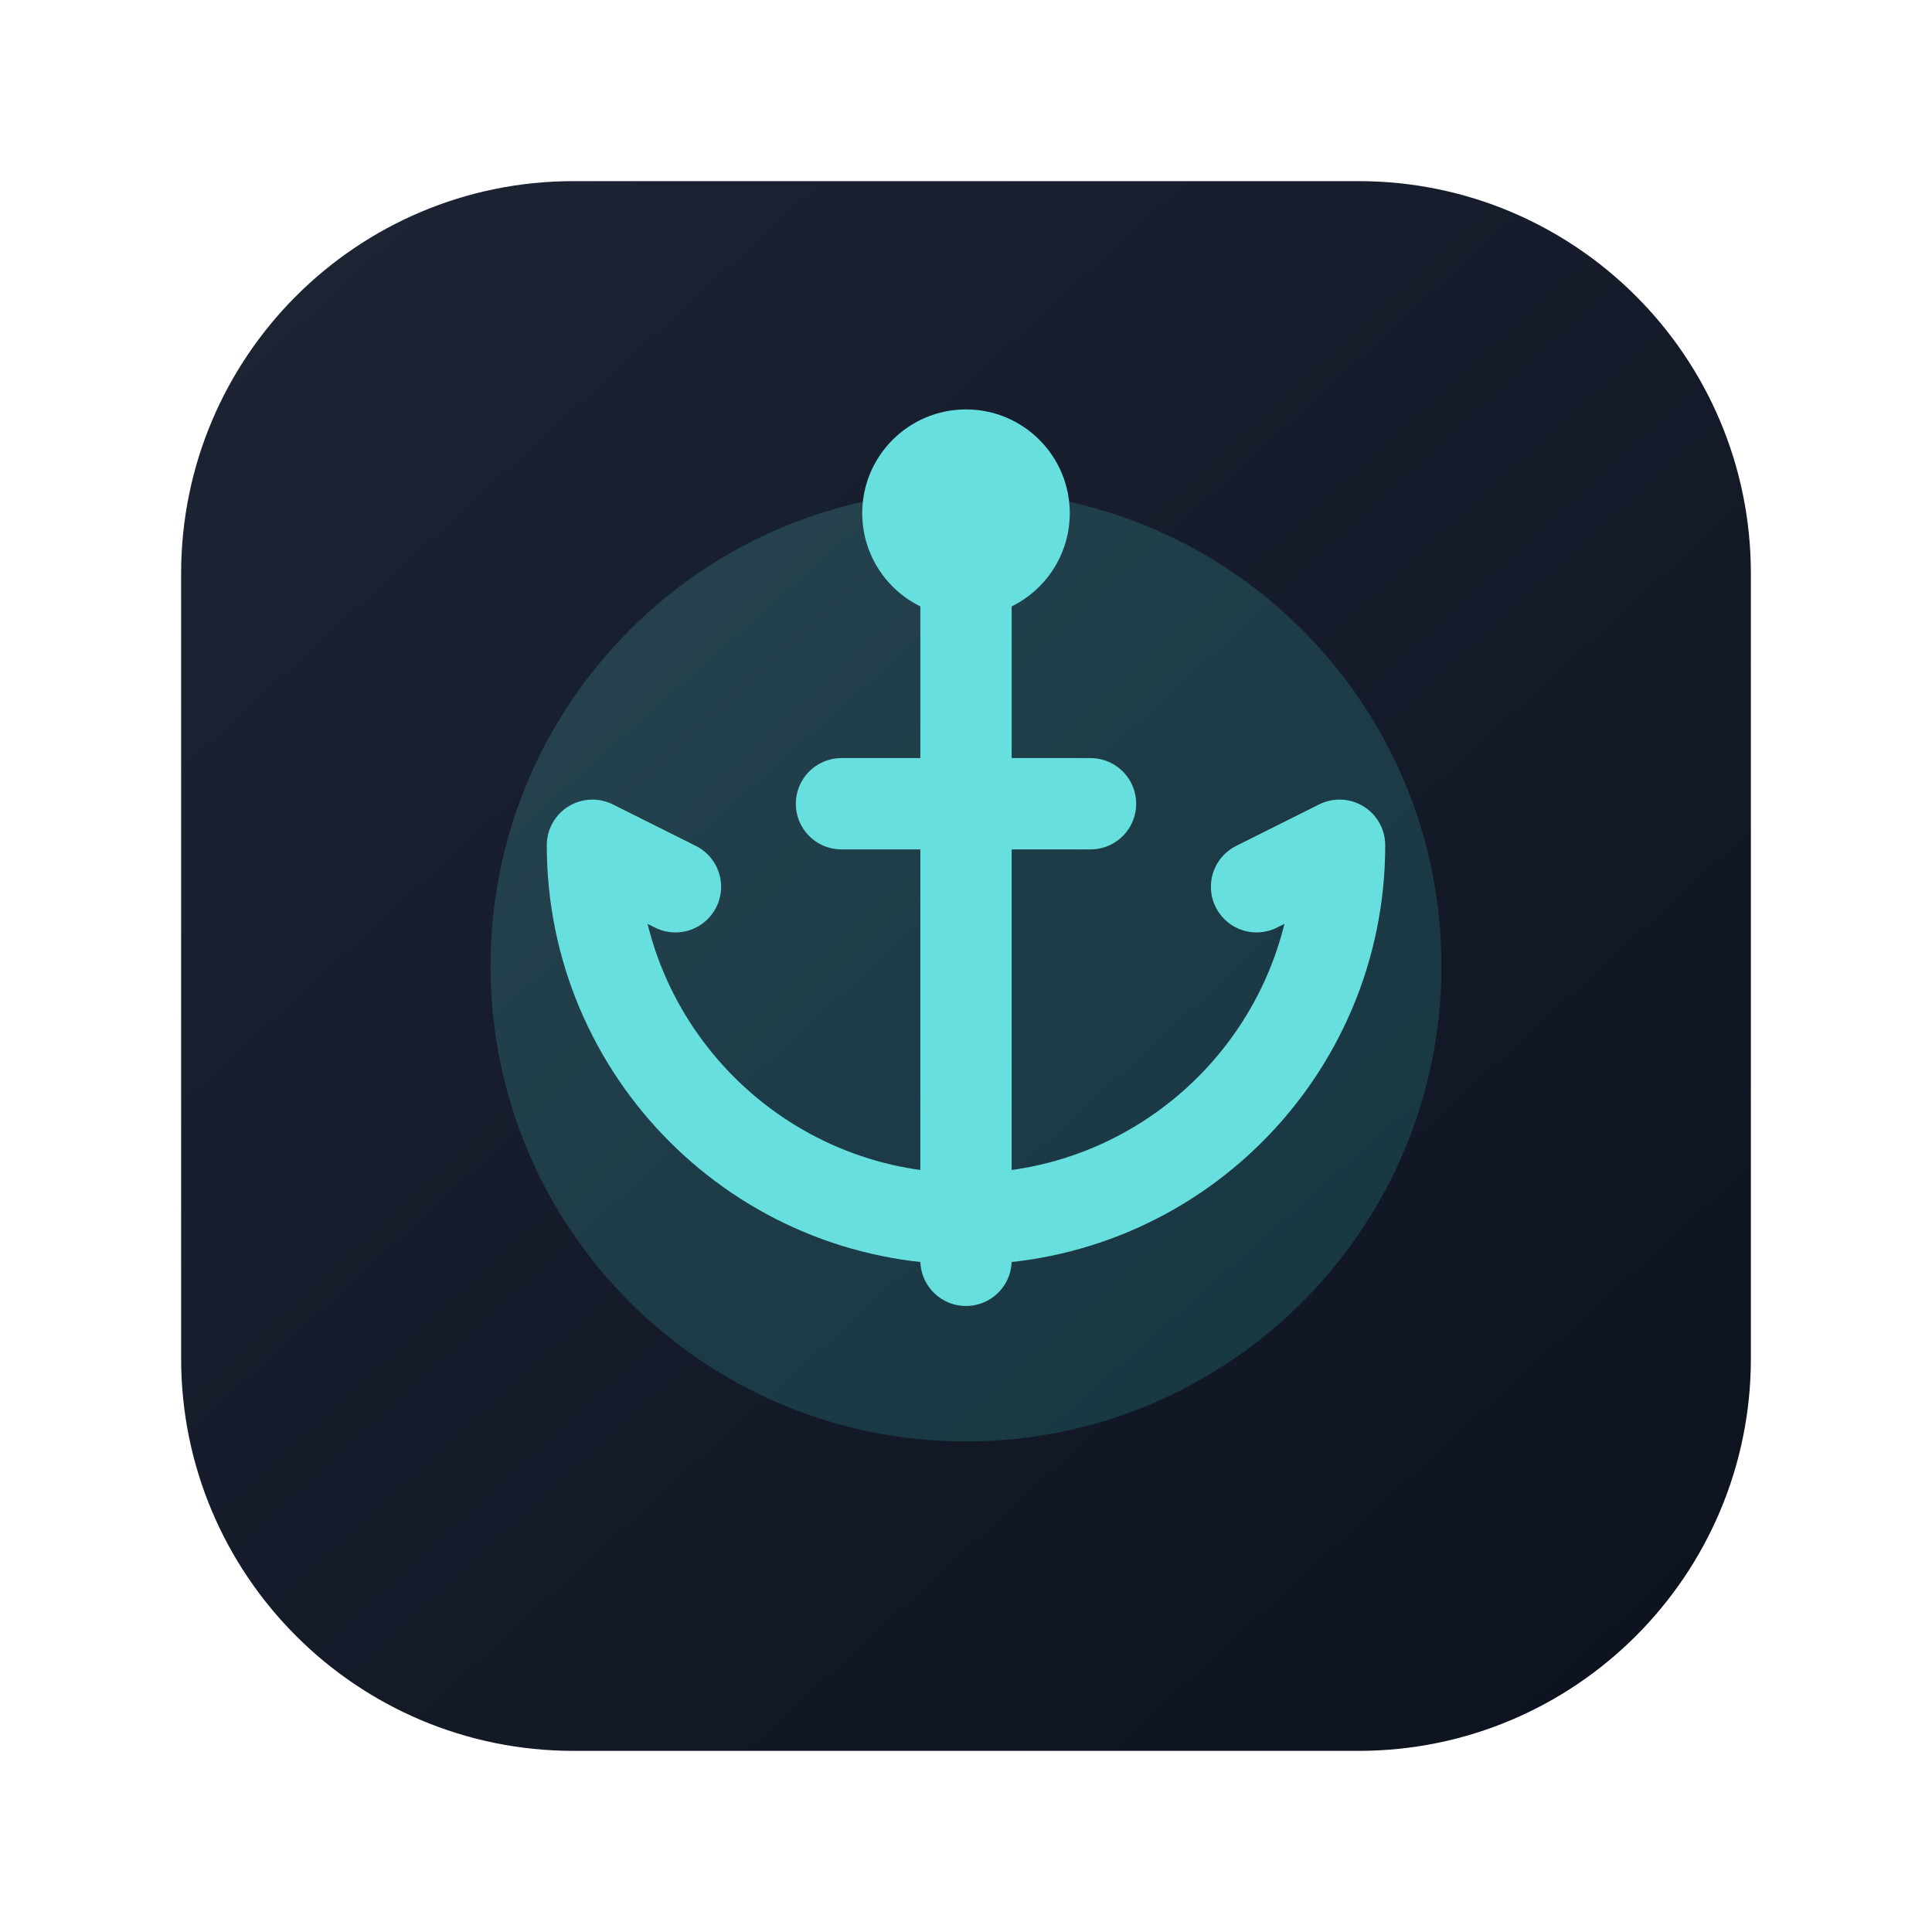
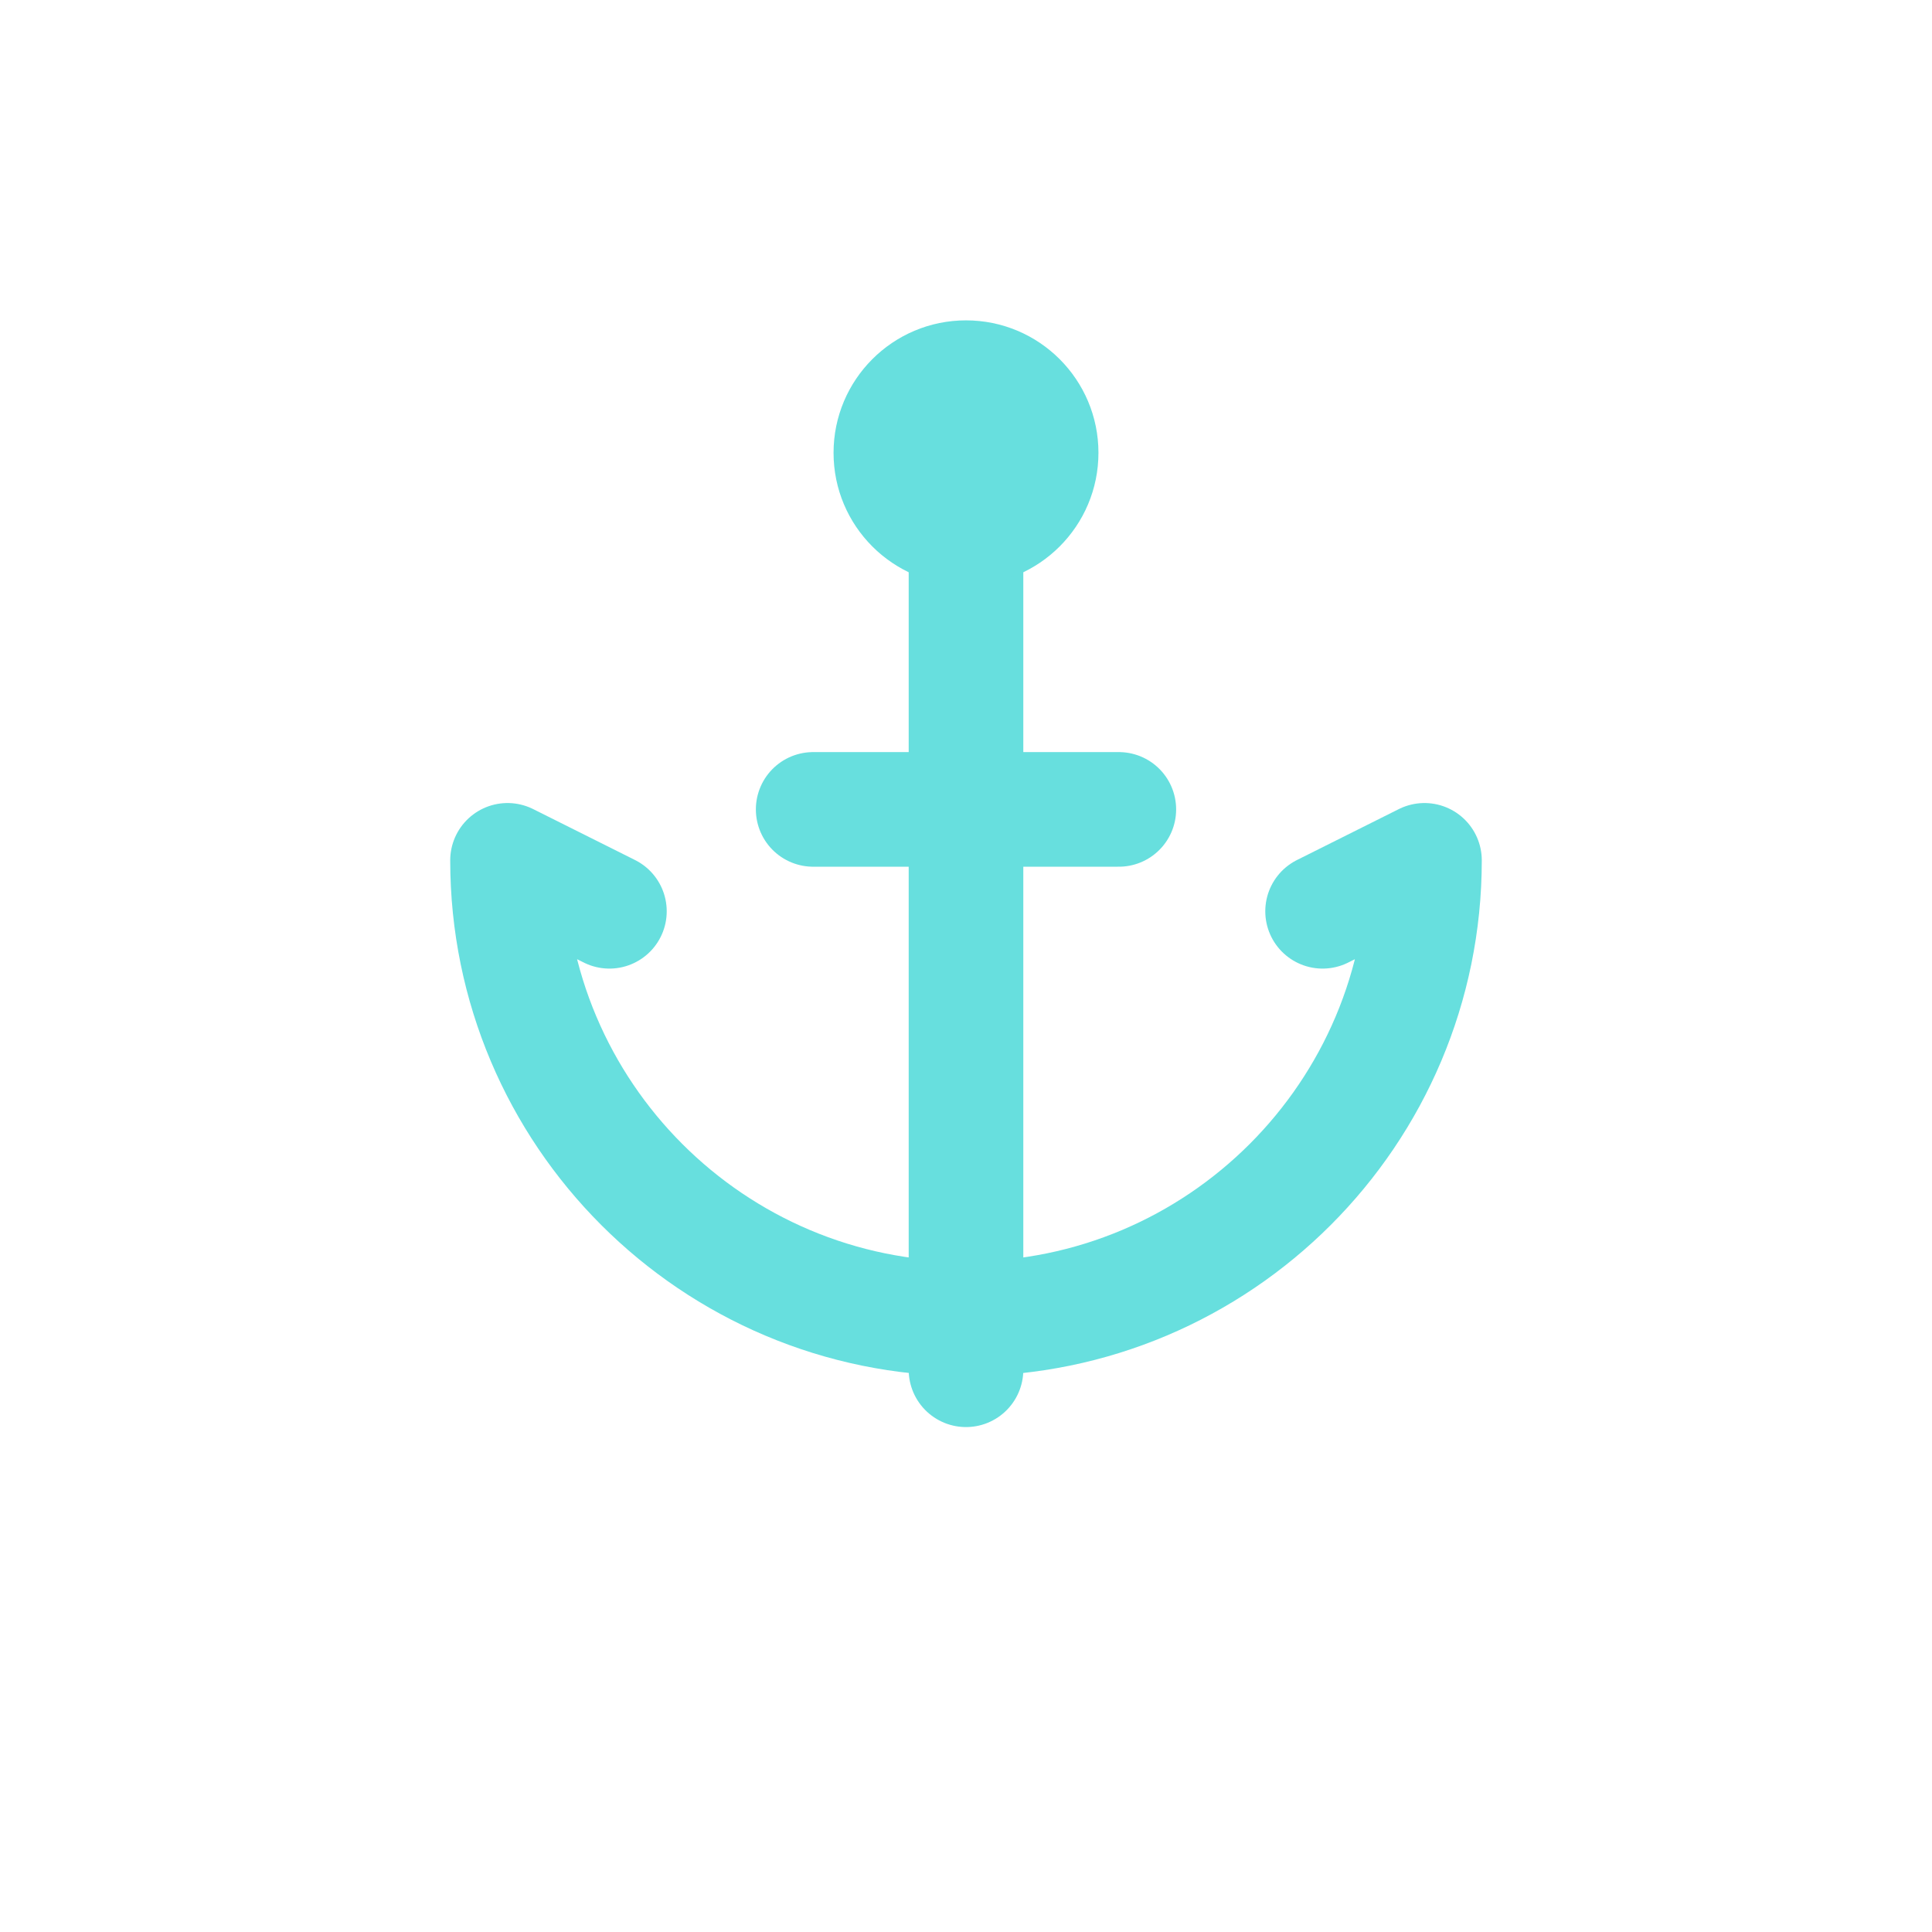
<svg xmlns="http://www.w3.org/2000/svg" width="1024" height="1024" viewBox="0 0 1024 1024" fill="none">
-   <defs>
-     <linearGradient id="bg" x1="160" y1="128" x2="864" y2="896" gradientUnits="userSpaceOnUse">
-       <stop offset="0" stop-color="#1C2333" />
-       <stop offset="1" stop-color="#0E1320" />
-     </linearGradient>
-     <linearGradient id="glow" x1="256" y1="224" x2="768" y2="800" gradientUnits="userSpaceOnUse">
-       <stop offset="0" stop-color="#63E1DF" />
-       <stop offset="1" stop-color="#27C7C3" />
-     </linearGradient>
-   </defs>
-   <rect x="96" y="96" width="832" height="832" rx="208" fill="url(#bg)" />
-   <circle cx="512" cy="512" r="252" fill="url(#glow)" opacity="0.18" />
-   <g transform="translate(248 184) scale(22)">
-     <path d="M12 6v16" stroke="#67DFDE" stroke-width="2.2" stroke-linecap="round" stroke-linejoin="round" />
-     <path d="m19 13 2-1a9 9 0 0 1-18 0l2 1" stroke="#67DFDE" stroke-width="2.2" stroke-linecap="round" stroke-linejoin="round" />
-     <path d="M9 11h6" stroke="#67DFDE" stroke-width="2.2" stroke-linecap="round" stroke-linejoin="round" />
-     <circle cx="12" cy="4" r="2.5" fill="#67DFDE" />
+   <g transform="translate(188 132) scale(27)">
+     <path d="M12 6v16" stroke="#67DFDE" stroke-width="2.25" stroke-linecap="round" stroke-linejoin="round" />
+     <path d="m19 13 2-1a9 9 0 0 1-18 0l2 1" stroke="#67DFDE" stroke-width="2.25" stroke-linecap="round" stroke-linejoin="round" />
+     <path d="M9 11h6" stroke="#67DFDE" stroke-width="2.25" stroke-linecap="round" stroke-linejoin="round" />
+     <circle cx="12" cy="4" r="2.6" fill="#67DFDE" />
  </g>
</svg>
